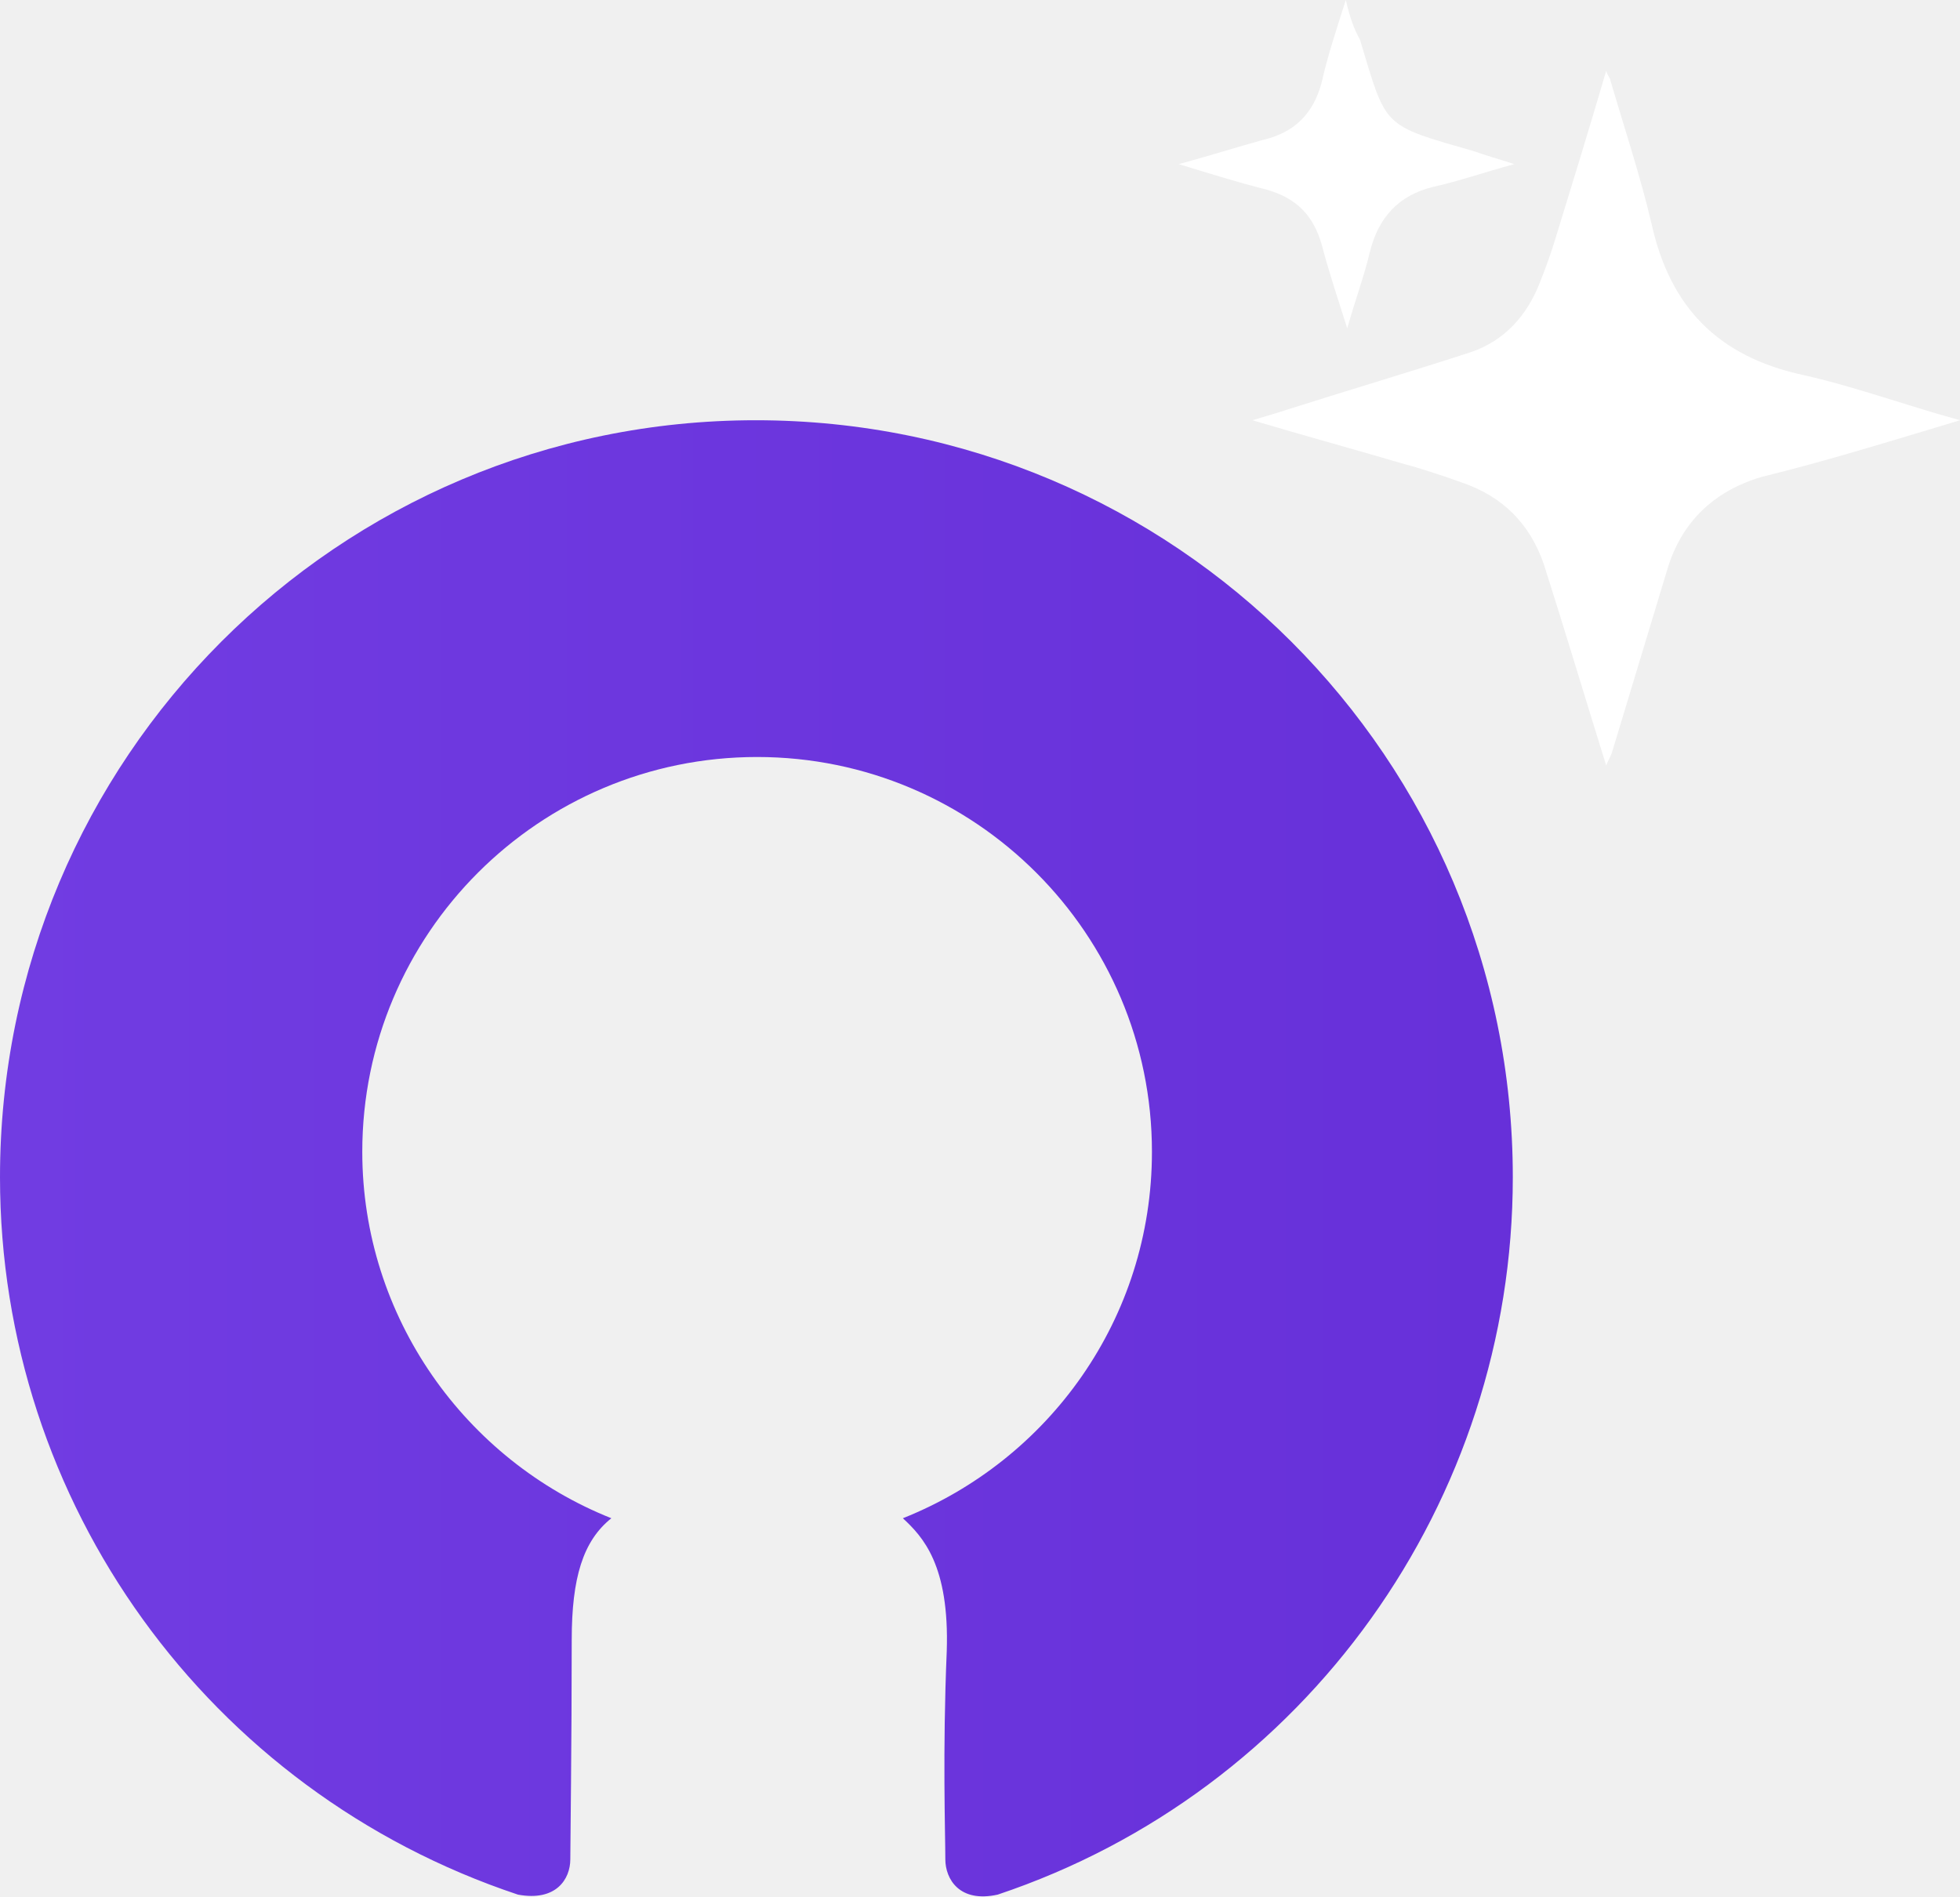
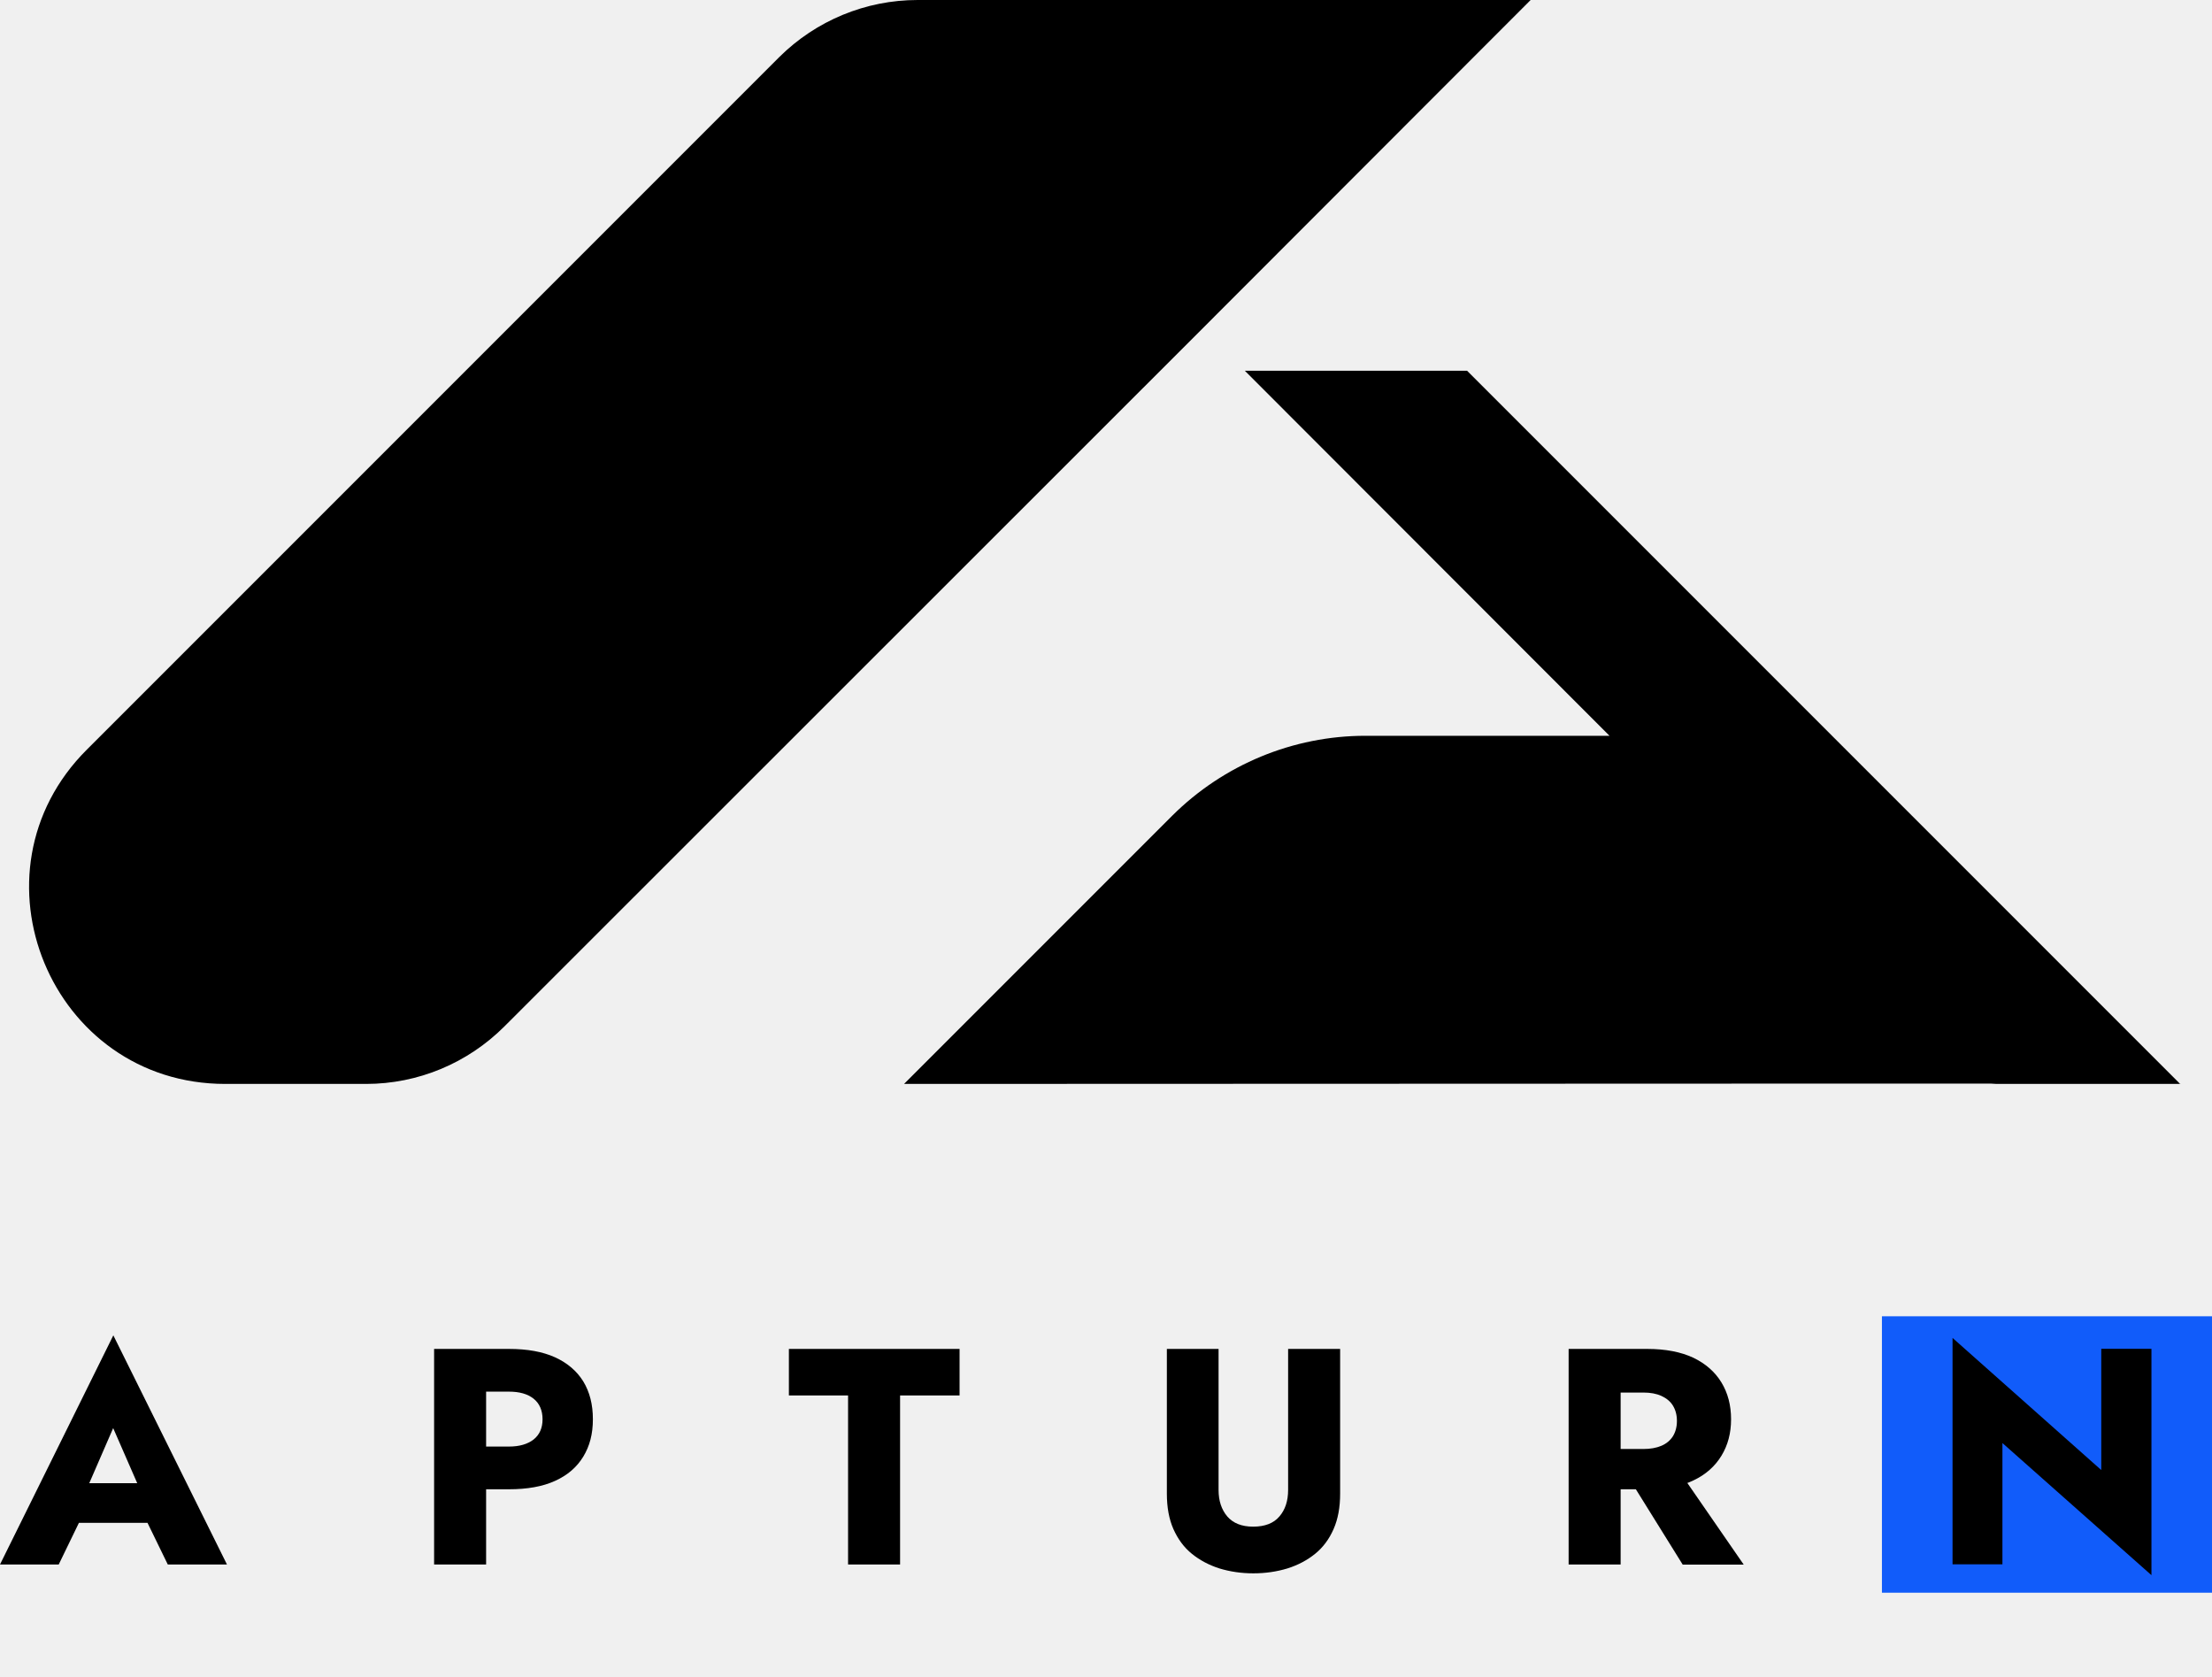
- <svg xmlns="http://www.w3.org/2000/svg" version="1.1" x="0px" y="0px" style="enable-background:new 0 0 485.5 142;" xml:space="preserve" viewBox="3 4 138.5 134.02">
-   <style type="text/css">
- 	.st0{display:none;}
- 	.st1{display:inline;fill:#080B13;}
- 	.st2{enable-background:new    ;}
- 	.st3{fill:#FFFFFF;}
- 	.st4{fill:url(#SVGID_1_);}
- </style>
-   <g class="st2">
+ <svg xmlns="http://www.w3.org/2000/svg" id="Warstwa_2" data-name="Warstwa 2" viewBox="0 0 145.02 109.92">
+   <defs>
+     <style>
+       .cls-1, .cls-2 {
+         stroke-width: 0px;
+       }
+ 
+       .cls-2 {
+         fill: #115cfa;
+       }
+     </style>
+   </defs>
+   <g id="Warstwa_3" data-name="Warstwa 3">
+     <rect class="cls-2" x="123.38" y="86.28" width="21.64" height="18.12" />
+   </g>
+   <g id="Warstwa_1-2" data-name="Warstwa 1">
    <g>
-       <path class="st3" d="M141.5,33.7c-4-1.1-7.5-2.4-11.1-3.2c-6-1.3-9.4-4.8-10.7-10.7c-0.8-3.4-1.9-6.7-2.9-10.1    c0-0.2-0.2-0.3-0.3-0.7c-1.2,4.1-2.4,8-3.6,11.9c-0.3,1-0.7,2.1-1.1,3.1c-0.9,2.3-2.5,4.1-4.9,4.9c-4.3,1.4-8.7,2.7-13.1,4.1    c-0.6,0.2-1.3,0.4-2.3,0.7c3.7,1.1,7,2,10.4,3c1.5,0.4,3,0.9,4.4,1.4c2.9,1,4.8,2.9,5.8,5.8c1.5,4.7,2.9,9.4,4.4,14.2    c0.1-0.3,0.3-0.6,0.4-0.9c1.3-4.3,2.6-8.6,3.9-12.9c1-3.4,3.3-5.6,6.7-6.6C132,36.6,136.5,35.2,141.5,33.7z" />
-       <path class="st3" d="M98.1,4c-0.7,2.2-1.3,4-1.7,5.8c-0.6,2.3-2,3.6-4.2,4.1c-1.8,0.5-3.7,1.1-5.9,1.7c2.3,0.7,4.2,1.3,6.2,1.8    c2.1,0.6,3.3,1.8,3.9,3.9c0.5,1.9,1.1,3.7,1.8,5.9c0.6-2.1,1.2-3.7,1.6-5.4c0.6-2.4,2-4,4.5-4.6c1.8-0.4,3.5-1,5.7-1.6    c-1.2-0.4-2-0.6-2.8-0.9c-6.6-1.9-6.2-1.6-8.1-7.9C98.7,6.1,98.4,5.3,98.1,4z" />
+       <path class="cls-1" d="M5.45,98.17l.16.75-1.76,3.63H0l7.43-15.02,7.45,15.02h-3.88l-1.7-3.49.12-.87-2-4.58-1.98,4.56ZM3.98,97.22h7l.22,2.6H3.73l.24-2.6Z" />
+       <path class="cls-1" d="M31.87,88.42v14.13h-3.41v-14.13h3.41ZM30.6,88.42h2.77c1.2,0,2.2.18,3.02.55.81.37,1.43.9,1.85,1.58.42.69.63,1.51.63,2.48s-.21,1.76-.63,2.45c-.42.69-1.03,1.22-1.85,1.59-.81.37-1.82.55-3.02.55h-2.77v-2.8h2.77c.69,0,1.22-.16,1.61-.46.39-.31.59-.75.59-1.33s-.2-1.04-.59-1.35c-.39-.31-.93-.46-1.61-.46h-2.77v-2.81Z" />
+       <path class="cls-1" d="M51.73,88.42h11.18v3.05h-3.9v11.08h-3.41v-11.08h-3.88v-3.05Z" />
+       <path class="cls-1" d="M79.89,88.42v9.24c0,.71.19,1.29.57,1.74.38.44.94.67,1.7.67s1.34-.22,1.72-.67c.38-.44.57-1.02.57-1.74v-9.24h3.41v9.49c0,.89-.14,1.66-.43,2.32-.29.66-.69,1.2-1.21,1.62-.52.42-1.12.74-1.82.96-.69.21-1.44.32-2.23.32s-1.53-.11-2.22-.32c-.69-.22-1.29-.54-1.81-.96-.52-.42-.92-.97-1.21-1.62-.29-.66-.43-1.43-.43-2.32v-9.49h3.41Z" />
+       <path class="cls-1" d="M106.25,88.42v14.13h-3.41v-14.13h3.41ZM104.98,88.42h3.01c1.21,0,2.22.2,3.03.58.81.39,1.42.93,1.84,1.62.42.69.63,1.5.63,2.41s-.21,1.7-.63,2.39c-.42.69-1.03,1.24-1.84,1.62-.81.39-1.82.58-3.03.58h-3.01v-2.64h2.76c.46,0,.85-.07,1.18-.21.33-.14.58-.35.76-.63.17-.28.26-.61.26-1s-.09-.72-.26-1-.43-.49-.76-.64c-.33-.15-.72-.22-1.18-.22h-2.76v-2.89ZM109.9,96.16l4.42,6.4h-4l-3.98-6.4h3.55Z" />
+       <path class="cls-1" d="M141.05,88.42v14.83l-9.77-8.66v7.95h-3.27v-14.84l9.75,8.66v-7.95h3.29Z" />
    </g>
-     <g id="Vector_Smart_Object_xA0_Image_00000107568830299365483660000013795074849348738710_">
-       <linearGradient id="SVGID_1_" gradientUnits="userSpaceOnUse" x1="2.959" y1="85.854" x2="109.873" y2="85.854">
-         <stop offset="0" style="stop-color:#713CE2" />
-         <stop offset="1" style="stop-color:#6730D9" />
-       </linearGradient>
-       <path class="st4" d="M56.4,33.7C26.9,33.7,3,57.6,3,87.2c0,23,14.7,43.4,36.6,50.7c2.7,0.5,3.7-1.1,3.7-2.5    c0-0.8,0.1-8.4,0.1-15.5c0-4.4,0.8-7,2.8-8.6c-10.3-4.1-17.6-14.2-17.6-25.9c0-15.4,12.5-27.9,27.9-27.9    c15.4,0,27.9,12.5,27.9,27.9c0,11.8-7.3,21.8-17.6,25.9c1.4,1.3,3.3,3.3,3.1,9.4c-0.3,7.1-0.1,12.9-0.1,14.7c0,1.4,1,3.1,3.7,2.5    c21.8-7.3,36.4-27.8,36.4-50.7C109.9,57.6,86,33.7,56.4,33.7z" />
+   </g>
+   <g id="_2" data-name="2">
+     <g>
+       <path class="cls-1" d="M100.35,0l-21.5,21.52-2.77,2.77-43.01,42.99c-2.41,2.41-5.66,3.77-9.07,3.77h-9.23c-11.44,0-17.17-13.85-9.07-21.92L51.09,3.74c2.41-2.39,5.66-3.74,9.07-3.74h40.2Z" />
+       <path class="cls-1" d="M142.96,71.05h-12.07c-.11,0-.23-.02-.34-.02h-14.48l-56.8.02,17.59-17.59c3.36-3.34,7.92-5.23,12.65-5.23h16.01l-23.91-23.93h14.57l23.93,23.93,22.74,22.74.09.09Z" />
    </g>
  </g>
</svg>
